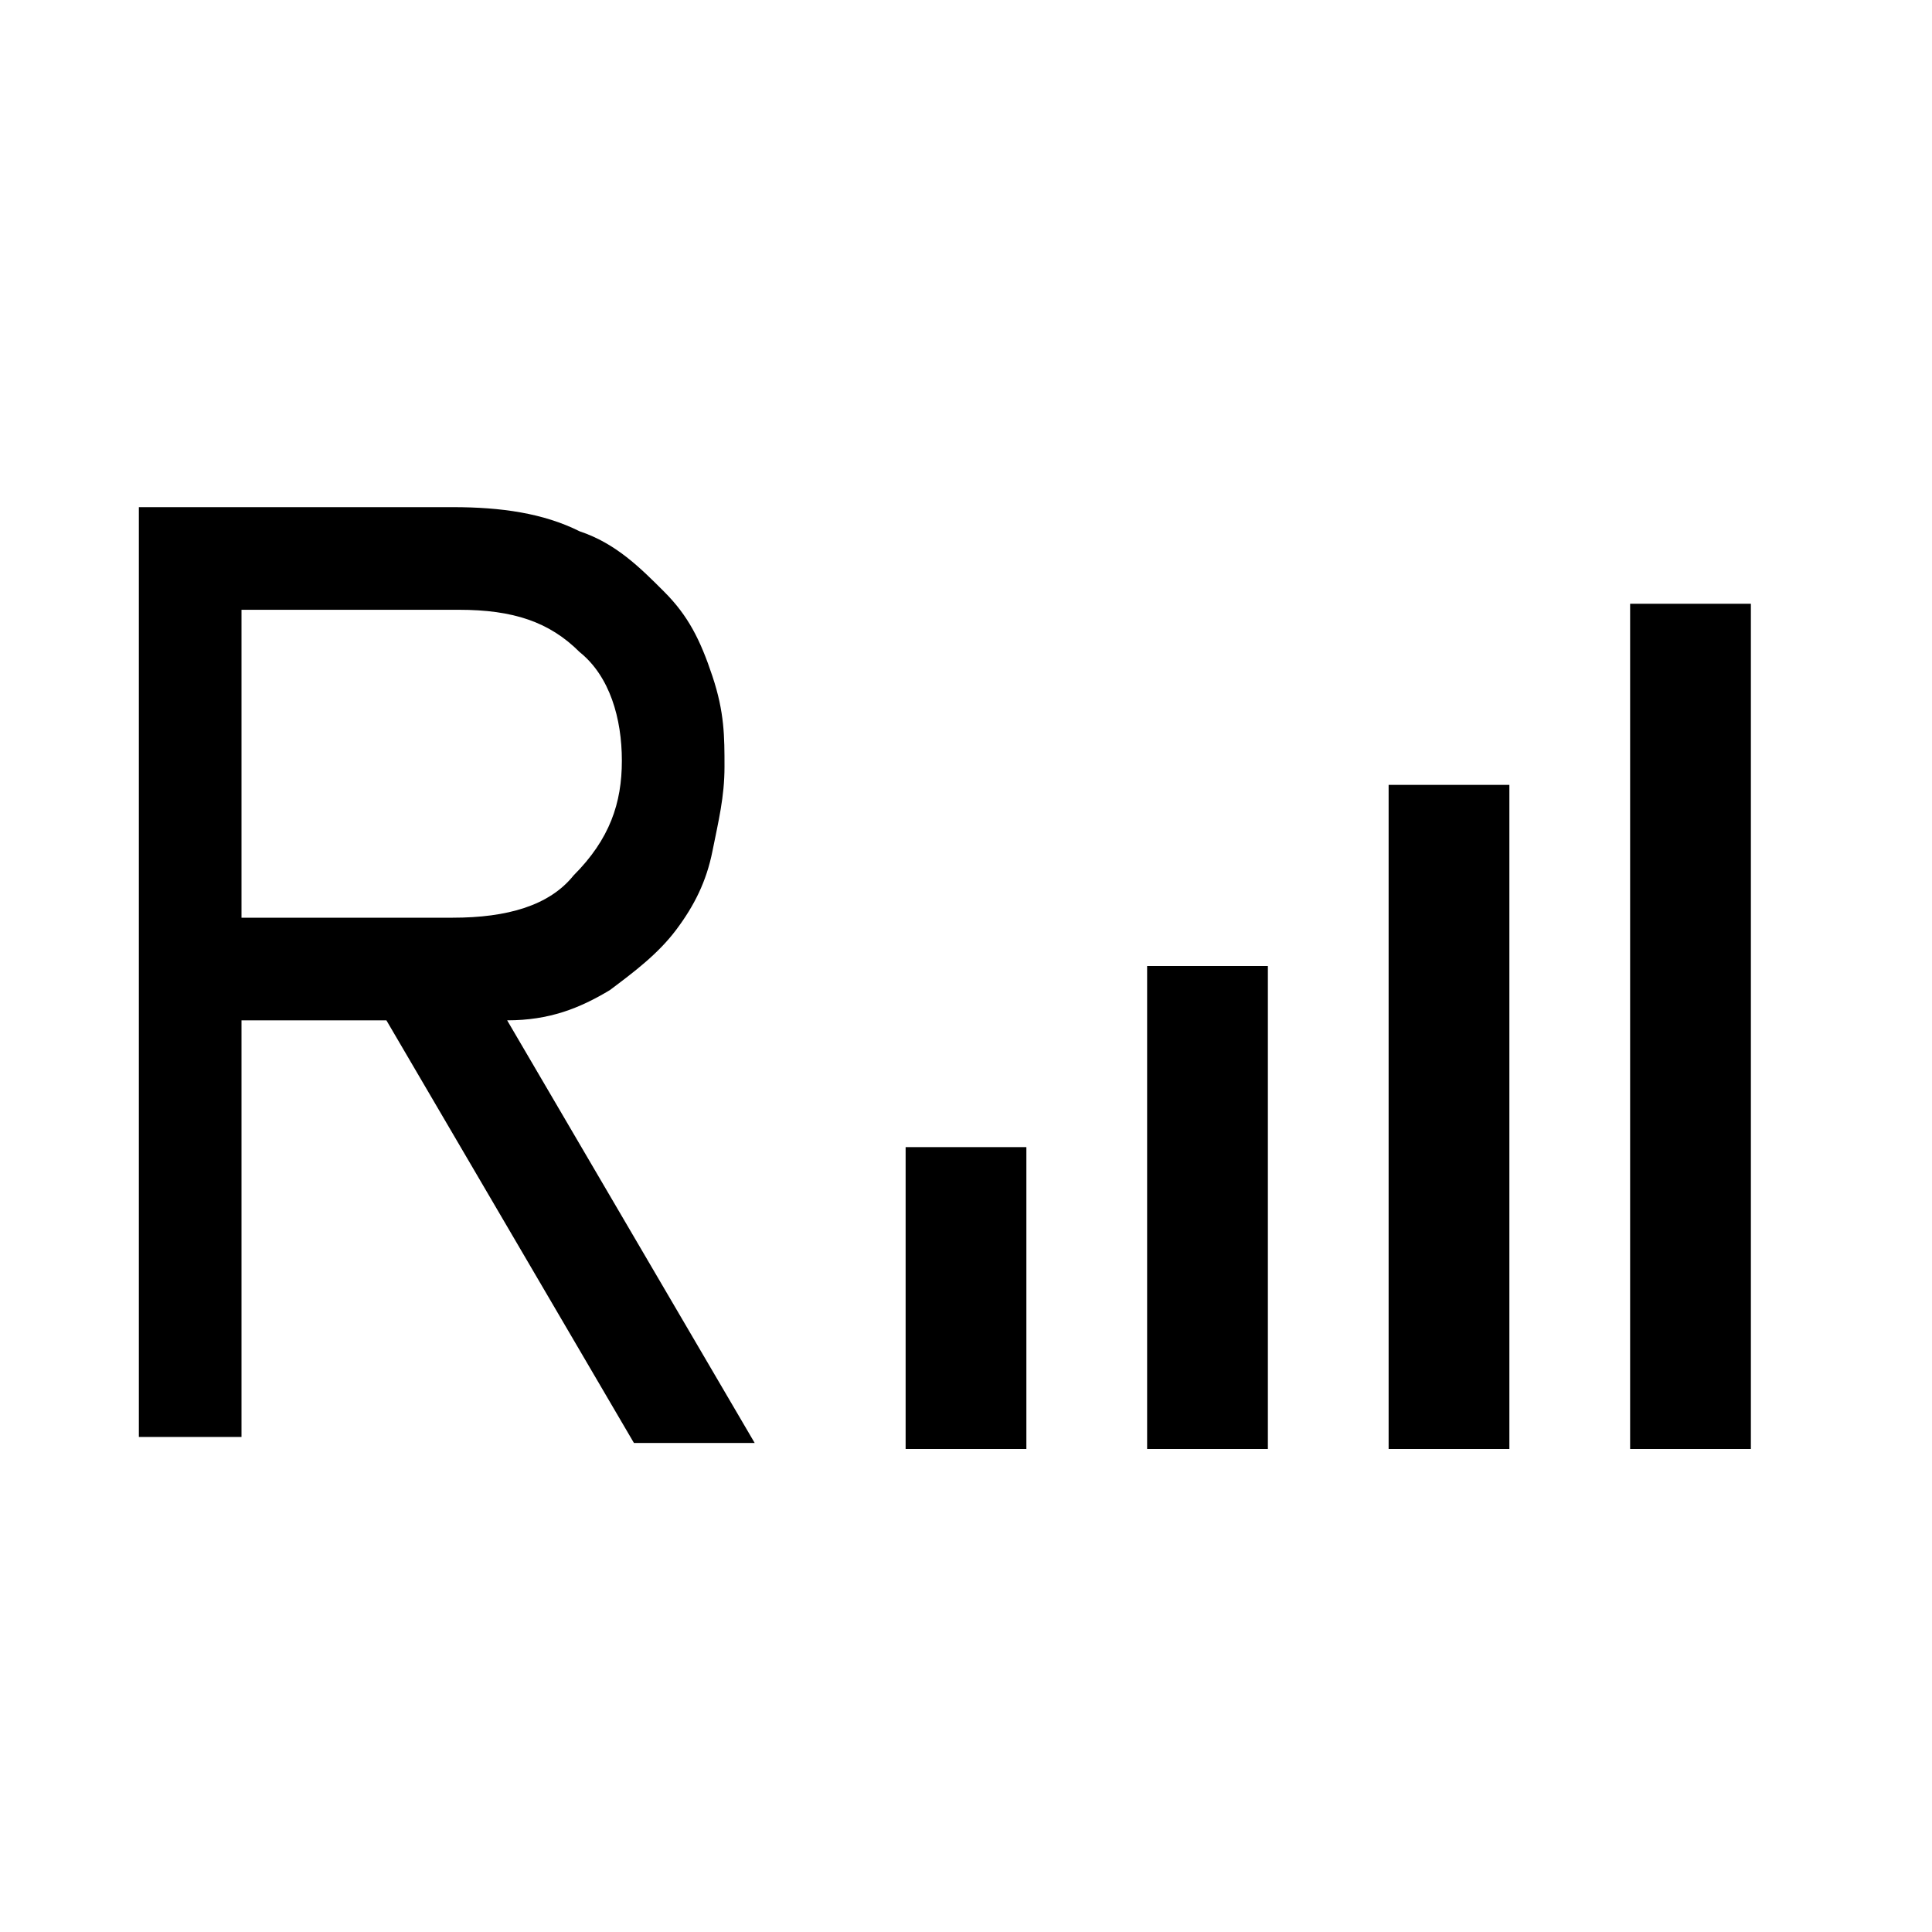
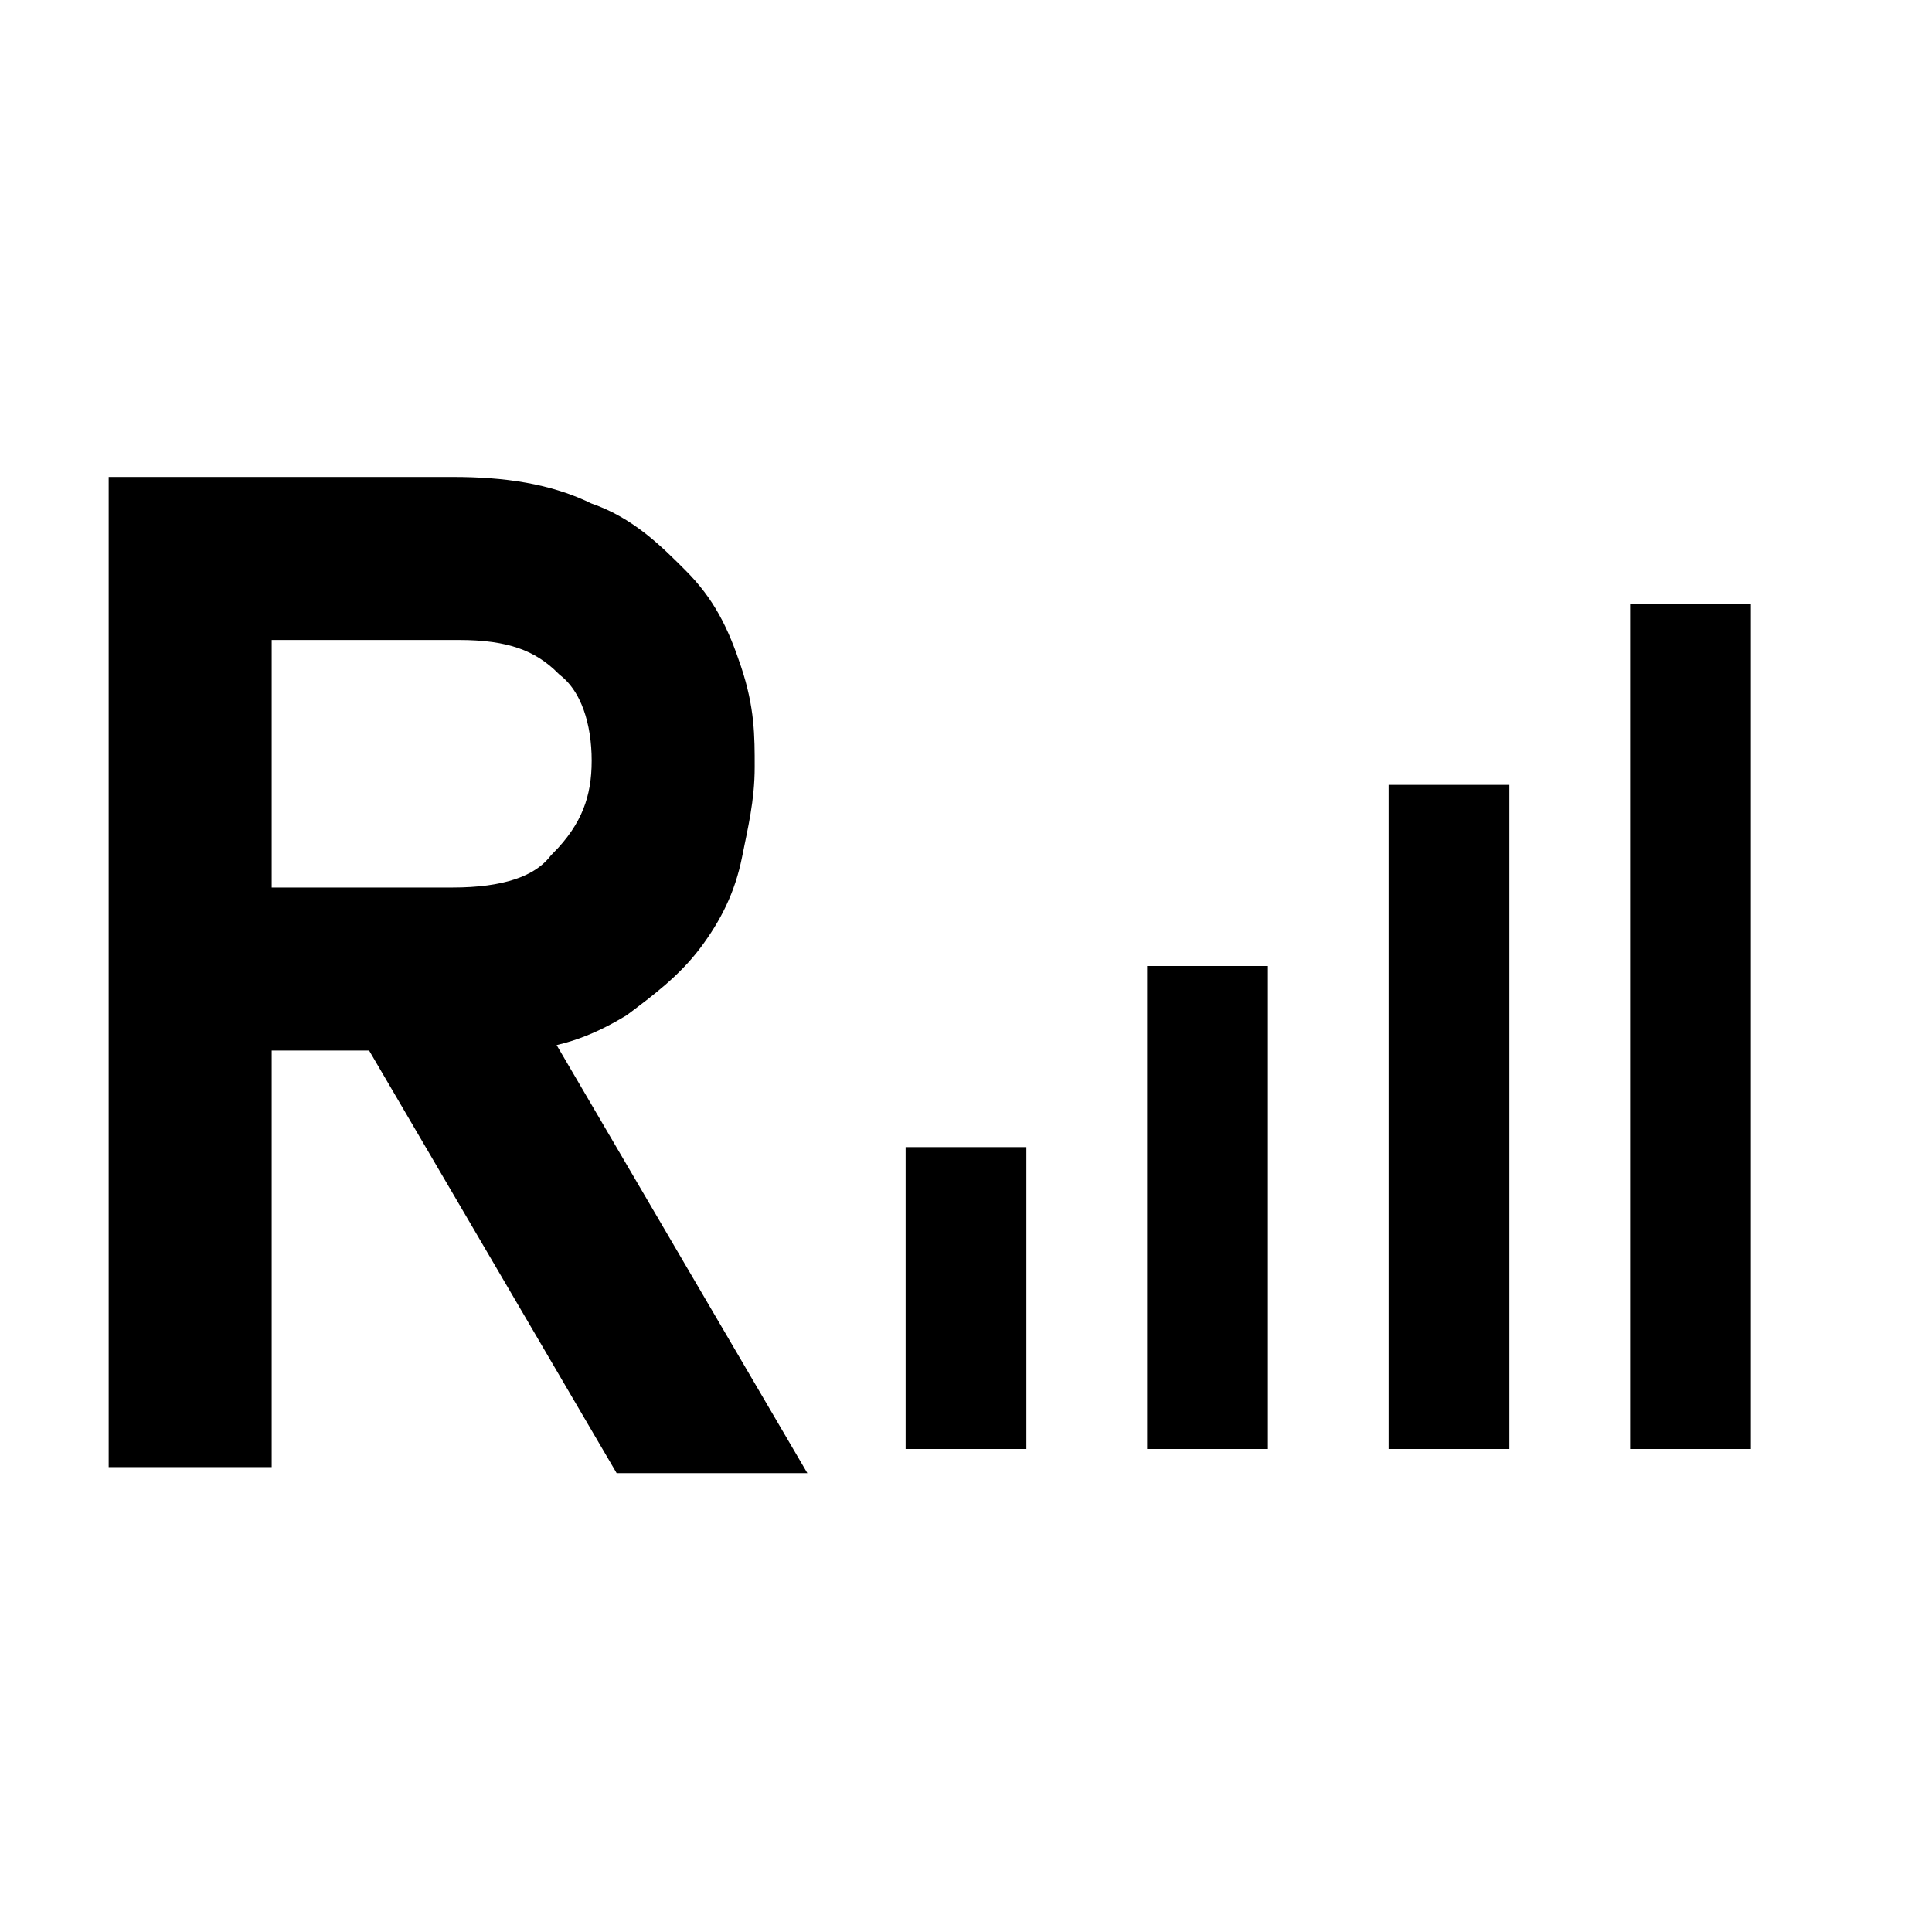
<svg xmlns="http://www.w3.org/2000/svg" version="1.1" id="Layer_1" x="0px" y="0px" viewBox="9 9 32 32" style="enable-background:new 0 0 50 50;" xml:space="preserve">
  <style type="text/css">
	.st0{fill:none;stroke:#000000;stroke-width:2;stroke-miterlimit:10;}
+ 	.st1{fill:currentColor;stroke:#000000;stroke-width:1;stroke-miterlimit:10;}
</style>
  <g>
-     <path d="M13,25.8v7h-1.7V17.4h5.2c0.8,0,1.5,0.1,2.1,0.4c0.6,0.2,1,0.6,1.4,1s0.6,0.8,0.8,1.4s0.2,1,0.2,1.5c0,0.5-0.1,0.9-0.2,1.4   c-0.1,0.5-0.3,0.9-0.6,1.3c-0.3,0.4-0.7,0.7-1.1,1c-0.5,0.3-1,0.5-1.7,0.5l4.1,7h-2l-4.1-7H13z M19.3,21.6c0-0.7-0.2-1.4-0.7-1.8   c-0.5-0.5-1.1-0.7-2-0.7H13v5.1h3.5c0.9,0,1.6-0.2,2-0.7C19.1,22.9,19.3,22.3,19.3,21.6z" />
+     <path class="st1" d="M13,25.8v7h-1.7V17.4h5.2c0.8,0,1.5,0.1,2.1,0.4c0.6,0.2,1,0.6,1.4,1s0.6,0.8,0.8,1.4s0.2,1,0.2,1.5c0,0.5-0.1,0.9-0.2,1.4   c-0.1,0.5-0.3,0.9-0.6,1.3c-0.3,0.4-0.7,0.7-1.1,1c-0.5,0.3-1,0.5-1.7,0.5l4.1,7h-2l-4.1-7H13z M19.3,21.6c0-0.7-0.2-1.4-0.7-1.8   c-0.5-0.5-1.1-0.7-2-0.7H13v5.1h3.5c0.9,0,1.6-0.2,2-0.7C19.1,22.9,19.3,22.3,19.3,21.6z" />
  </g>
  <line class="st0" x1="25" y1="33" x2="25" y2="28" />
  <line class="st0" x1="29" y1="33" x2="29" y2="25" />
  <line class="st0" x1="33" y1="33" x2="33" y2="22" />
  <line class="st0" x1="37" y1="33" x2="37" y2="19" />
</svg>
